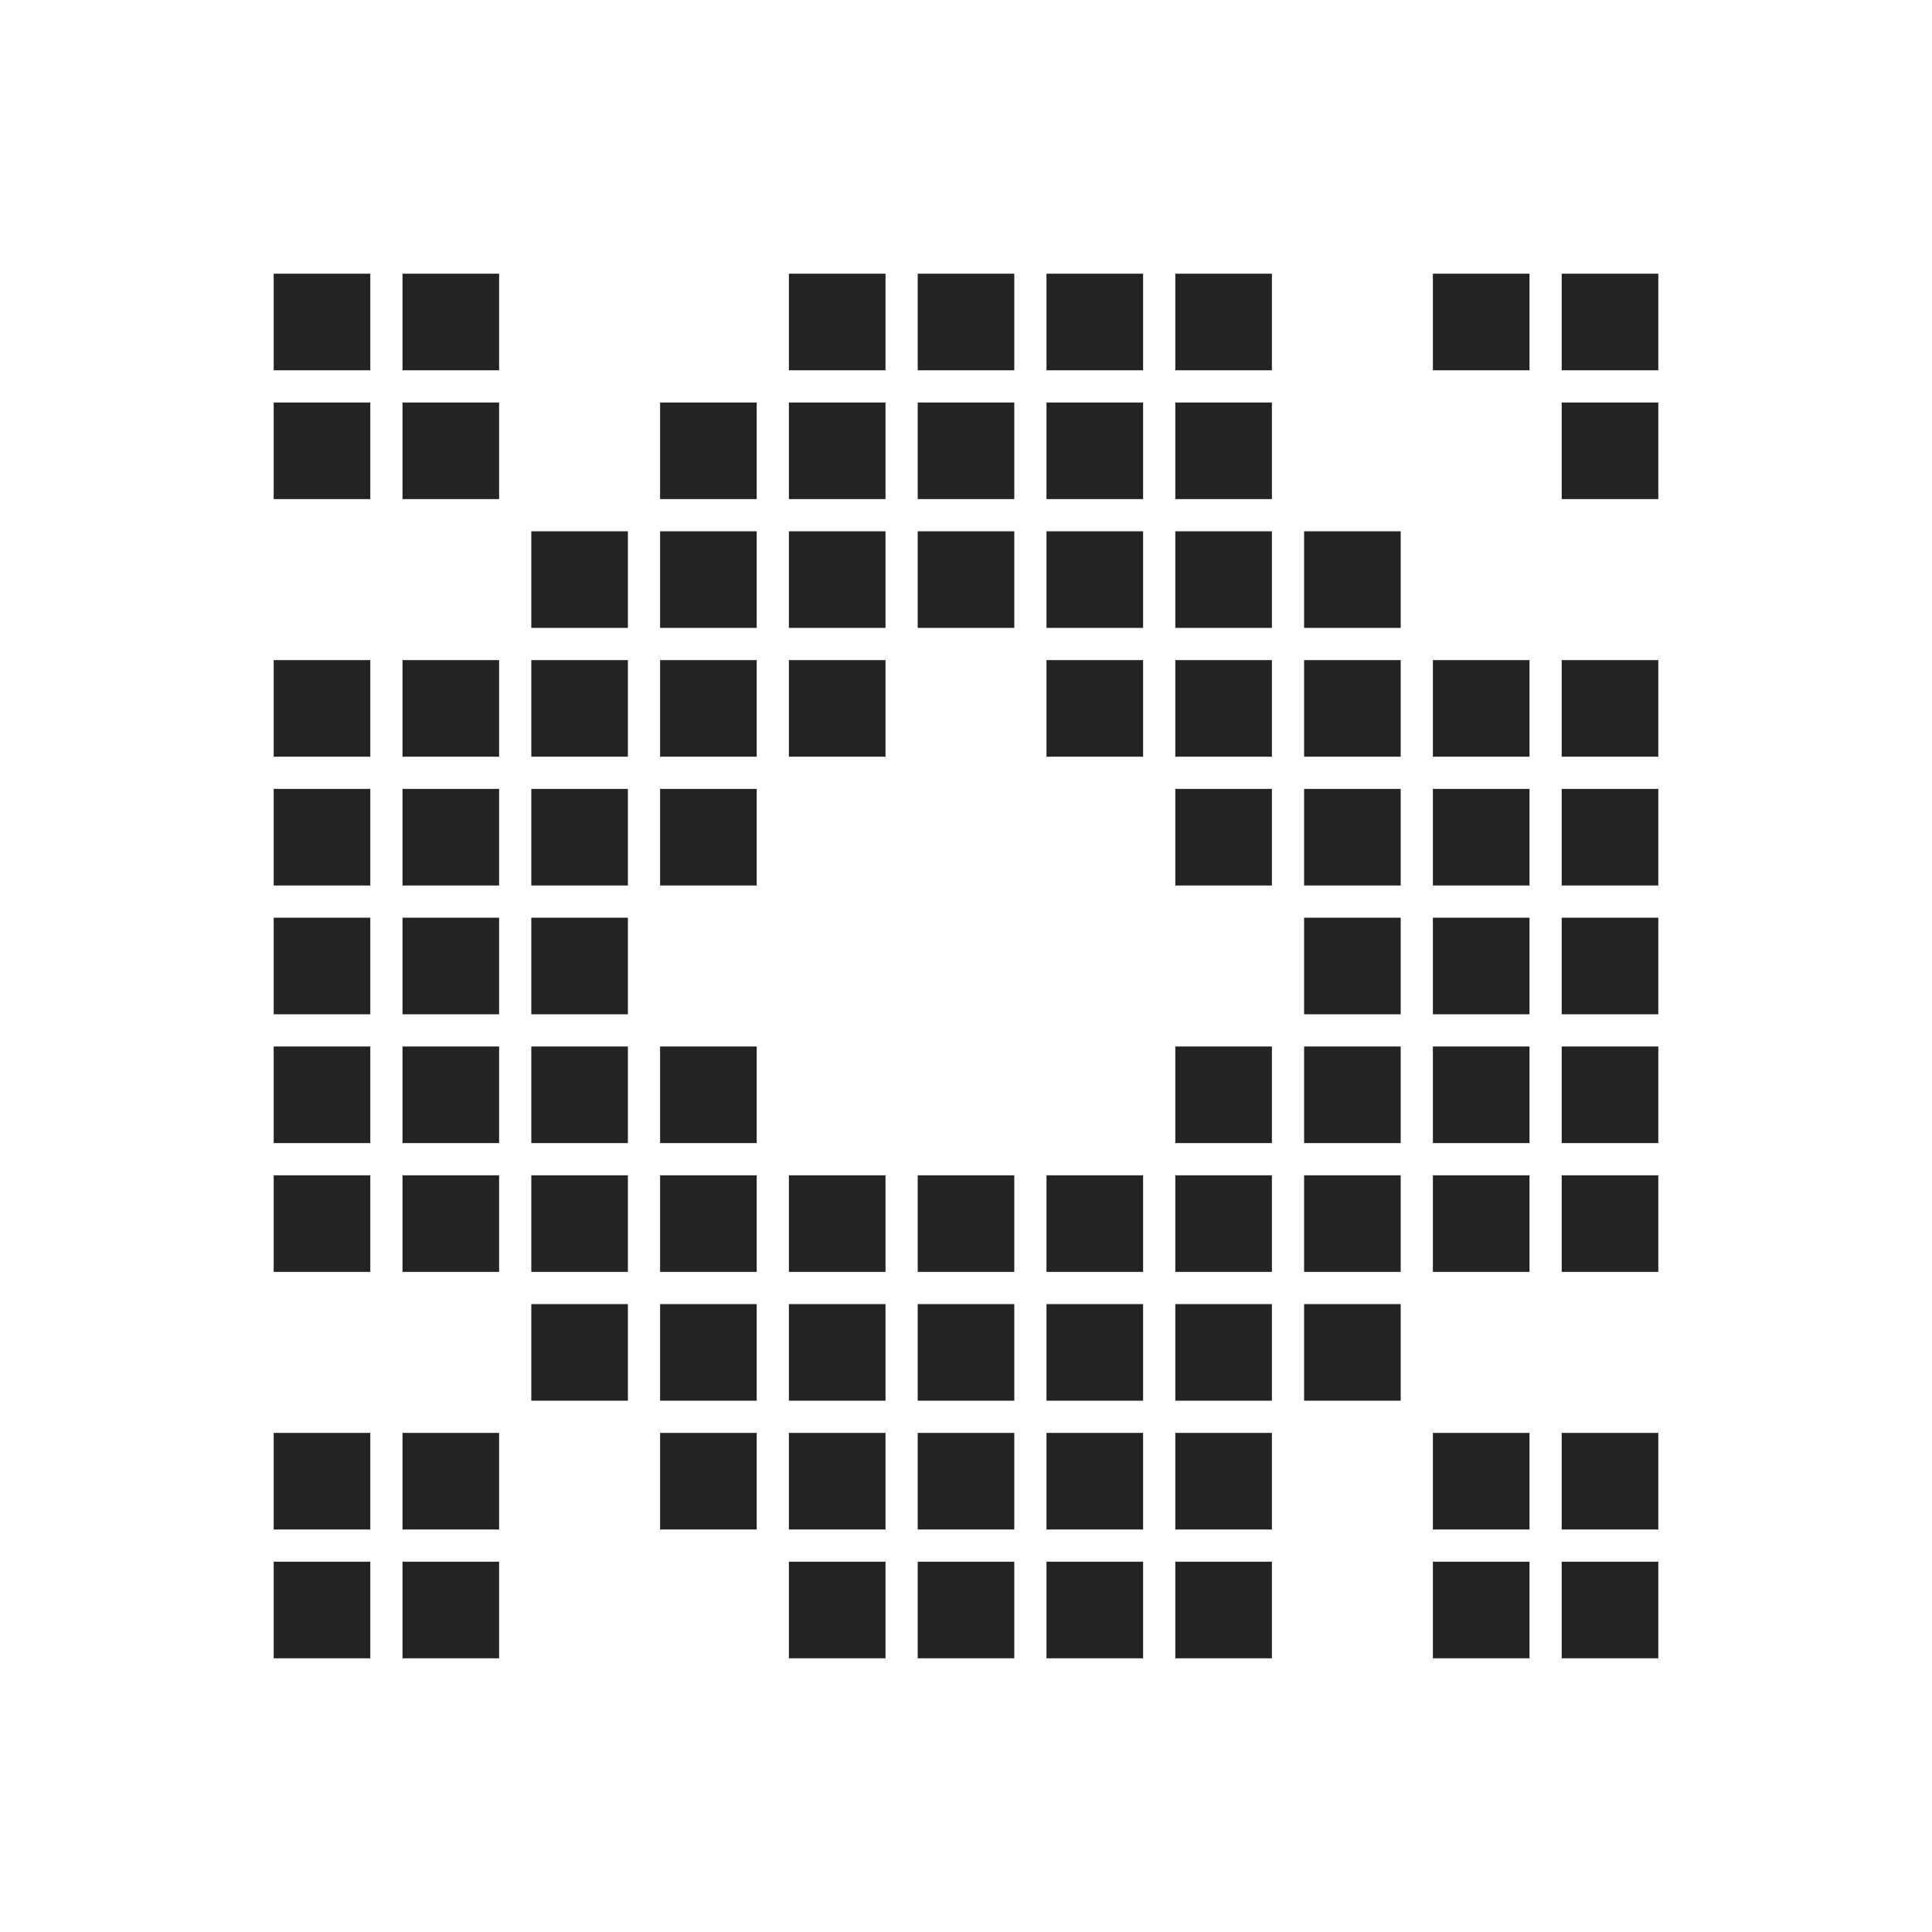
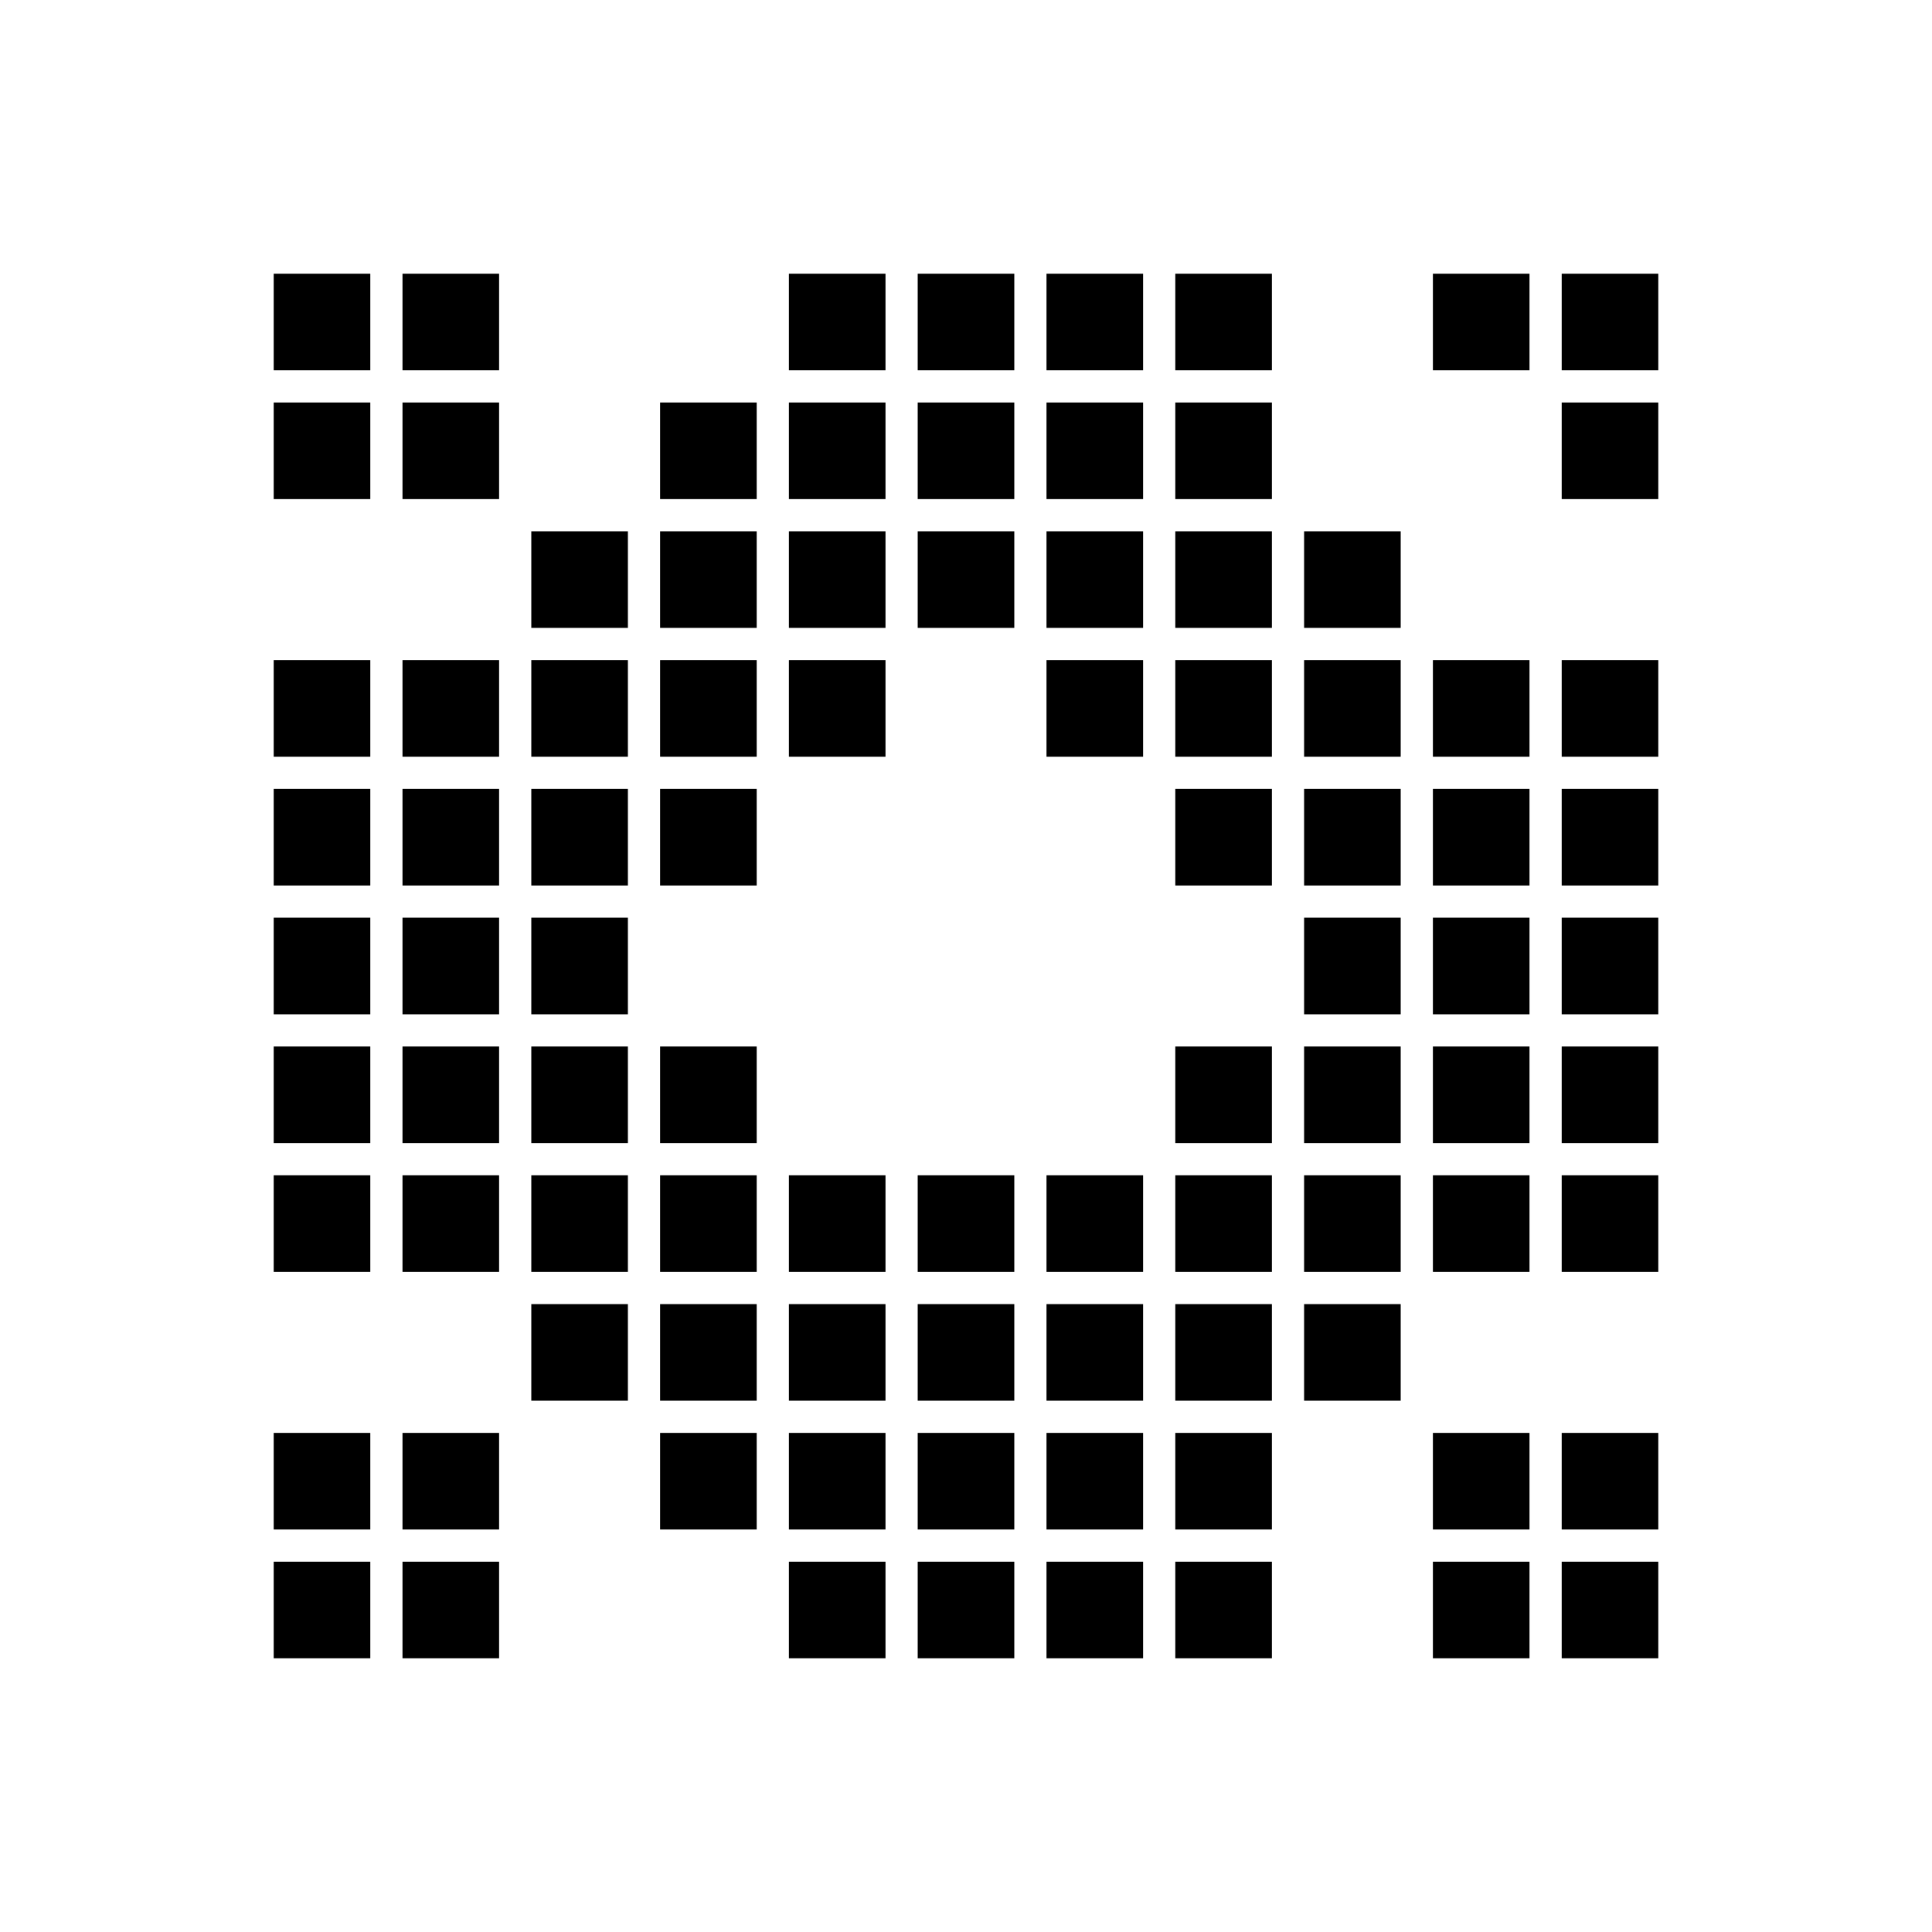
<svg xmlns="http://www.w3.org/2000/svg" viewBox="0 0 120 120" width="120" height="120">
-   <path transform="translate(96.96 23.04)" fill="#232323" d="M-79.96 -6.04L-73.96 -6.04L-73.96 -0.04L-79.96 -0.04ZM-71.96 -6.04L-65.96 -6.04L-65.96 -0.04L-71.96 -0.04ZM-47.96 -6.04L-41.96 -6.04L-41.96 -0.04L-47.96 -0.04ZM-39.96 -6.04L-33.96 -6.04L-33.96 -0.04L-39.96 -0.04ZM-31.96 -6.04L-25.96 -6.04L-25.96 -0.04L-31.96 -0.04ZM-23.96 -6.04L-17.96 -6.04L-17.96 -0.04L-23.96 -0.04ZM-7.96 -6.04L-1.96 -6.04L-1.96 -0.04L-7.96 -0.04ZM0.04 -6.04L6.04 -6.04L6.04 -0.04L0.04 -0.04ZM-79.96 1.96L-73.96 1.96L-73.96 7.96L-79.96 7.96ZM-71.96 1.96L-65.96 1.96L-65.96 7.96L-71.96 7.96ZM-55.96 1.96L-49.96 1.96L-49.96 7.96L-55.96 7.96ZM-47.96 1.96L-41.96 1.96L-41.96 7.96L-47.96 7.96ZM-39.96 1.96L-33.96 1.96L-33.96 7.96L-39.96 7.96ZM-31.96 1.96L-25.96 1.96L-25.96 7.96L-31.96 7.96ZM-23.96 1.96L-17.96 1.96L-17.96 7.96L-23.96 7.96ZM0.04 1.96L6.04 1.96L6.04 7.96L0.04 7.96ZM-63.96 9.96L-57.96 9.96L-57.96 15.96L-63.96 15.96ZM-55.96 9.96L-49.96 9.96L-49.96 15.96L-55.96 15.96ZM-47.96 9.96L-41.96 9.96L-41.96 15.96L-47.96 15.96ZM-39.96 9.96L-33.96 9.96L-33.96 15.96L-39.96 15.96ZM-31.96 9.96L-25.96 9.96L-25.96 15.96L-31.96 15.96ZM-23.96 9.96L-17.96 9.96L-17.96 15.96L-23.96 15.96ZM-15.96 9.96L-9.96 9.96L-9.96 15.96L-15.96 15.96ZM-79.96 17.96L-73.96 17.96L-73.96 23.96L-79.96 23.96ZM-71.96 17.96L-65.96 17.96L-65.96 23.96L-71.96 23.96ZM-63.96 17.96L-57.96 17.96L-57.96 23.96L-63.96 23.96ZM-55.96 17.96L-49.96 17.96L-49.96 23.96L-55.96 23.96ZM-47.96 17.96L-41.96 17.96L-41.96 23.96L-47.96 23.96ZM-31.96 17.96L-25.96 17.96L-25.96 23.96L-31.96 23.96ZM-23.96 17.96L-17.96 17.96L-17.96 23.96L-23.96 23.96ZM-15.96 17.96L-9.96 17.96L-9.96 23.96L-15.96 23.96ZM-7.96 17.96L-1.96 17.96L-1.96 23.96L-7.96 23.96ZM0.04 17.96L6.04 17.96L6.04 23.96L0.04 23.96ZM-79.96 25.96L-73.96 25.96L-73.96 31.96L-79.96 31.96ZM-71.96 25.96L-65.96 25.96L-65.96 31.96L-71.96 31.96ZM-63.96 25.96L-57.96 25.96L-57.96 31.96L-63.96 31.96ZM-55.96 25.96L-49.96 25.96L-49.96 31.96L-55.96 31.96ZM-23.96 25.96L-17.96 25.96L-17.96 31.96L-23.96 31.96ZM-15.96 25.96L-9.96 25.96L-9.96 31.96L-15.96 31.96ZM-7.96 25.96L-1.96 25.96L-1.96 31.96L-7.96 31.96ZM0.04 25.96L6.04 25.96L6.04 31.96L0.04 31.96ZM-79.96 33.96L-73.96 33.96L-73.96 39.96L-79.96 39.96ZM-71.96 33.96L-65.96 33.96L-65.96 39.96L-71.96 39.96ZM-63.96 33.96L-57.96 33.96L-57.96 39.96L-63.96 39.96ZM-15.96 33.96L-9.96 33.96L-9.96 39.96L-15.96 39.96ZM-7.96 33.96L-1.96 33.96L-1.96 39.96L-7.96 39.96ZM0.04 33.96L6.04 33.96L6.04 39.96L0.04 39.96ZM-79.96 41.96L-73.96 41.96L-73.96 47.96L-79.96 47.96ZM-71.96 41.96L-65.96 41.96L-65.96 47.96L-71.96 47.96ZM-63.96 41.96L-57.96 41.96L-57.96 47.96L-63.96 47.96ZM-55.96 41.96L-49.96 41.96L-49.96 47.96L-55.96 47.96ZM-23.96 41.96L-17.96 41.96L-17.96 47.96L-23.96 47.96ZM-15.96 41.96L-9.96 41.96L-9.96 47.96L-15.96 47.96ZM-7.96 41.96L-1.96 41.96L-1.96 47.96L-7.96 47.96ZM0.04 41.96L6.04 41.96L6.04 47.96L0.04 47.96ZM-79.96 49.96L-73.96 49.96L-73.96 55.96L-79.96 55.96ZM-71.96 49.96L-65.96 49.96L-65.96 55.96L-71.96 55.96ZM-63.96 49.96L-57.96 49.96L-57.96 55.96L-63.96 55.96ZM-55.96 49.96L-49.96 49.96L-49.96 55.96L-55.96 55.96ZM-47.96 49.96L-41.96 49.96L-41.96 55.96L-47.96 55.96ZM-39.96 49.96L-33.96 49.96L-33.96 55.96L-39.96 55.96ZM-31.96 49.96L-25.96 49.96L-25.96 55.96L-31.96 55.96ZM-23.96 49.96L-17.96 49.96L-17.96 55.96L-23.96 55.96ZM-15.96 49.96L-9.96 49.96L-9.96 55.96L-15.96 55.96ZM-7.96 49.96L-1.96 49.96L-1.96 55.96L-7.96 55.96ZM0.04 49.96L6.04 49.96L6.04 55.96L0.04 55.96ZM-63.96 57.96L-57.96 57.96L-57.96 63.96L-63.96 63.96ZM-55.96 57.96L-49.96 57.96L-49.96 63.96L-55.96 63.96ZM-47.96 57.96L-41.96 57.96L-41.96 63.96L-47.96 63.96ZM-39.96 57.96L-33.96 57.96L-33.96 63.96L-39.96 63.96ZM-31.96 57.96L-25.96 57.96L-25.96 63.96L-31.96 63.96ZM-23.96 57.96L-17.96 57.96L-17.96 63.96L-23.96 63.96ZM-15.96 57.96L-9.96 57.96L-9.96 63.96L-15.96 63.96ZM-79.96 65.96L-73.96 65.96L-73.96 71.96L-79.96 71.96ZM-71.96 65.96L-65.96 65.96L-65.96 71.96L-71.96 71.96ZM-55.96 65.96L-49.96 65.96L-49.96 71.96L-55.96 71.96ZM-47.96 65.96L-41.96 65.96L-41.96 71.96L-47.96 71.96ZM-39.96 65.96L-33.96 65.96L-33.96 71.96L-39.96 71.96ZM-31.96 65.96L-25.96 65.96L-25.96 71.96L-31.96 71.96ZM-23.96 65.96L-17.96 65.96L-17.96 71.96L-23.96 71.96ZM-7.96 65.96L-1.96 65.96L-1.96 71.96L-7.96 71.96ZM0.04 65.96L6.04 65.96L6.04 71.96L0.04 71.96ZM-79.96 73.96L-73.96 73.96L-73.96 79.96L-79.96 79.96ZM-71.96 73.96L-65.96 73.96L-65.96 79.96L-71.96 79.96ZM-47.96 73.96L-41.96 73.96L-41.96 79.96L-47.96 79.96ZM-39.96 73.96L-33.96 73.96L-33.96 79.96L-39.96 79.96ZM-31.96 73.96L-25.96 73.96L-25.96 79.96L-31.96 79.96ZM-23.96 73.96L-17.96 73.96L-17.96 79.96L-23.96 79.96ZM-7.96 73.96L-1.96 73.96L-1.96 79.96L-7.96 79.96ZM0.04 73.96L6.04 73.96L6.04 79.96L0.04 79.96Z" />
+   <path transform="translate(96.96 23.04)" fill="currentColor" d="M-79.96 -6.04L-73.96 -6.04L-73.96 -0.04L-79.96 -0.04ZM-71.96 -6.04L-65.96 -6.04L-65.96 -0.04L-71.96 -0.04ZM-47.96 -6.04L-41.96 -6.04L-41.96 -0.04L-47.96 -0.04ZM-39.96 -6.04L-33.96 -6.04L-33.96 -0.04L-39.96 -0.04ZM-31.96 -6.04L-25.96 -6.04L-25.96 -0.04L-31.96 -0.04ZM-23.96 -6.04L-17.96 -6.04L-17.96 -0.04L-23.96 -0.04ZM-7.96 -6.04L-1.96 -6.04L-1.96 -0.04L-7.96 -0.04ZM0.04 -6.04L6.04 -6.04L6.04 -0.04L0.04 -0.04ZM-79.96 1.96L-73.96 1.96L-73.96 7.96L-79.96 7.96ZM-71.96 1.96L-65.96 1.96L-65.96 7.96L-71.96 7.96ZM-55.96 1.96L-49.96 1.96L-49.96 7.96L-55.96 7.96ZM-47.96 1.96L-41.96 1.96L-41.96 7.96L-47.96 7.96ZM-39.96 1.96L-33.96 1.96L-33.96 7.96L-39.96 7.96ZM-31.96 1.96L-25.96 1.96L-25.96 7.96L-31.96 7.96ZM-23.96 1.96L-17.96 1.96L-17.96 7.96L-23.96 7.96ZM0.04 1.96L6.04 1.96L6.04 7.96L0.04 7.96ZM-63.96 9.96L-57.96 9.96L-57.96 15.96L-63.96 15.96ZM-55.96 9.96L-49.96 9.96L-49.96 15.96L-55.96 15.96ZM-47.96 9.96L-41.96 9.96L-41.96 15.96L-47.96 15.96ZM-39.96 9.96L-33.96 9.96L-33.96 15.96L-39.96 15.96ZM-31.96 9.96L-25.96 9.96L-25.96 15.96L-31.96 15.96ZM-23.96 9.96L-17.96 9.96L-17.96 15.96L-23.96 15.96ZM-15.96 9.96L-9.96 9.96L-9.96 15.96L-15.96 15.96ZM-79.96 17.96L-73.96 17.96L-73.96 23.96L-79.96 23.96ZM-71.96 17.96L-65.96 17.96L-65.96 23.96L-71.96 23.96ZM-63.96 17.96L-57.96 17.96L-57.96 23.96L-63.96 23.96ZM-55.96 17.96L-49.96 17.96L-49.96 23.96L-55.96 23.96ZM-47.96 17.96L-41.96 17.96L-41.96 23.96L-47.96 23.96ZM-31.96 17.96L-25.96 17.96L-25.96 23.96L-31.96 23.96ZM-23.96 17.96L-17.96 17.96L-17.96 23.96L-23.96 23.96ZM-15.96 17.96L-9.96 17.96L-9.96 23.96L-15.96 23.96ZM-7.96 17.96L-1.96 17.96L-1.96 23.96L-7.96 23.96ZM0.04 17.96L6.04 17.96L6.04 23.96L0.04 23.96ZM-79.96 25.96L-73.96 25.96L-73.96 31.96L-79.96 31.96ZM-71.96 25.96L-65.96 25.96L-65.96 31.96L-71.96 31.96ZM-63.96 25.96L-57.96 25.96L-57.96 31.96L-63.96 31.96ZM-55.96 25.96L-49.96 25.96L-49.96 31.96L-55.96 31.96ZM-23.96 25.96L-17.96 25.96L-17.96 31.96L-23.96 31.96ZM-15.96 25.96L-9.96 25.96L-9.96 31.96L-15.96 31.96ZM-7.96 25.96L-1.96 25.96L-1.96 31.96L-7.96 31.96ZM0.04 25.96L6.04 25.96L6.04 31.96L0.04 31.96ZM-79.96 33.96L-73.96 33.96L-73.96 39.96L-79.96 39.96ZM-71.96 33.96L-65.96 33.96L-65.96 39.96L-71.96 39.96ZM-63.96 33.96L-57.96 33.96L-57.96 39.96L-63.96 39.96ZM-15.96 33.96L-9.96 33.96L-9.96 39.96L-15.96 39.96ZM-7.96 33.96L-1.96 33.96L-1.96 39.96L-7.96 39.96ZM0.04 33.96L6.04 33.96L6.04 39.96L0.04 39.96ZM-79.96 41.96L-73.96 41.96L-73.96 47.96L-79.96 47.96ZM-71.96 41.96L-65.96 41.96L-65.96 47.96L-71.96 47.96ZM-63.96 41.96L-57.96 41.96L-57.96 47.96L-63.96 47.96ZM-55.96 41.96L-49.96 41.96L-49.96 47.96L-55.96 47.96ZM-23.96 41.96L-17.96 41.96L-17.96 47.96L-23.96 47.96ZM-15.96 41.96L-9.96 41.96L-9.96 47.96L-15.96 47.96ZM-7.96 41.96L-1.96 41.96L-1.96 47.96L-7.96 47.96ZM0.04 41.96L6.04 41.96L6.04 47.96L0.04 47.96ZM-79.96 49.96L-73.96 49.96L-73.96 55.96L-79.96 55.96ZM-71.96 49.96L-65.96 49.96L-65.96 55.96L-71.96 55.96ZM-63.96 49.96L-57.96 49.96L-57.96 55.96L-63.96 55.96ZM-55.96 49.96L-49.96 49.96L-49.96 55.96L-55.96 55.96ZM-47.96 49.96L-41.96 49.96L-41.96 55.96L-47.96 55.96ZM-39.96 49.96L-33.96 49.96L-33.96 55.96L-39.96 55.96ZM-31.96 49.96L-25.96 49.96L-25.96 55.96L-31.96 55.96ZM-23.96 49.96L-17.96 49.96L-17.96 55.96L-23.96 55.96ZM-15.96 49.96L-9.96 49.96L-9.96 55.96L-15.96 55.96ZM-7.96 49.96L-1.96 49.96L-1.96 55.96L-7.96 55.96ZM0.04 49.96L6.04 49.96L6.04 55.96L0.04 55.96ZM-63.96 57.96L-57.96 57.96L-57.96 63.96L-63.96 63.96ZM-55.96 57.96L-49.96 57.96L-49.96 63.96L-55.96 63.96ZM-47.96 57.96L-41.96 57.96L-41.96 63.96L-47.96 63.96ZM-39.96 57.96L-33.96 57.96L-33.96 63.96L-39.96 63.96ZM-31.96 57.96L-25.96 57.96L-25.96 63.96L-31.96 63.96ZM-23.96 57.96L-17.96 57.96L-17.96 63.96L-23.96 63.96ZM-15.96 57.96L-9.96 57.96L-9.96 63.96L-15.96 63.96ZM-79.96 65.96L-73.96 65.96L-73.96 71.96L-79.96 71.96ZM-71.96 65.96L-65.96 65.96L-65.96 71.96L-71.96 71.96ZM-55.96 65.96L-49.96 65.96L-49.96 71.96L-55.96 71.96ZM-47.96 65.96L-41.96 65.96L-41.96 71.96L-47.96 71.96ZM-39.96 65.96L-33.96 65.96L-33.96 71.96L-39.96 71.96ZM-31.96 65.96L-25.96 65.96L-25.96 71.96L-31.96 71.96ZM-23.96 65.96L-17.96 65.96L-17.96 71.96L-23.96 71.96ZM-7.96 65.96L-1.96 65.96L-1.96 71.96L-7.96 71.96ZM0.04 65.96L6.04 65.96L6.04 71.96L0.04 71.96ZM-79.96 73.96L-73.96 73.96L-73.96 79.96L-79.96 79.96ZM-71.96 73.96L-65.96 73.96L-65.96 79.96L-71.96 79.96ZM-47.96 73.96L-41.96 73.96L-41.96 79.96L-47.96 79.96ZM-39.96 73.96L-33.96 73.96L-33.96 79.96L-39.96 79.96ZM-31.96 73.96L-25.96 73.96L-25.96 79.96L-31.96 79.96ZM-23.96 73.96L-17.96 73.96L-17.96 79.96L-23.96 79.96ZM-7.96 73.96L-1.96 73.96L-1.96 79.96L-7.96 79.96ZM0.04 73.96L6.04 73.96L6.04 79.96L0.04 79.96Z" />
</svg>
